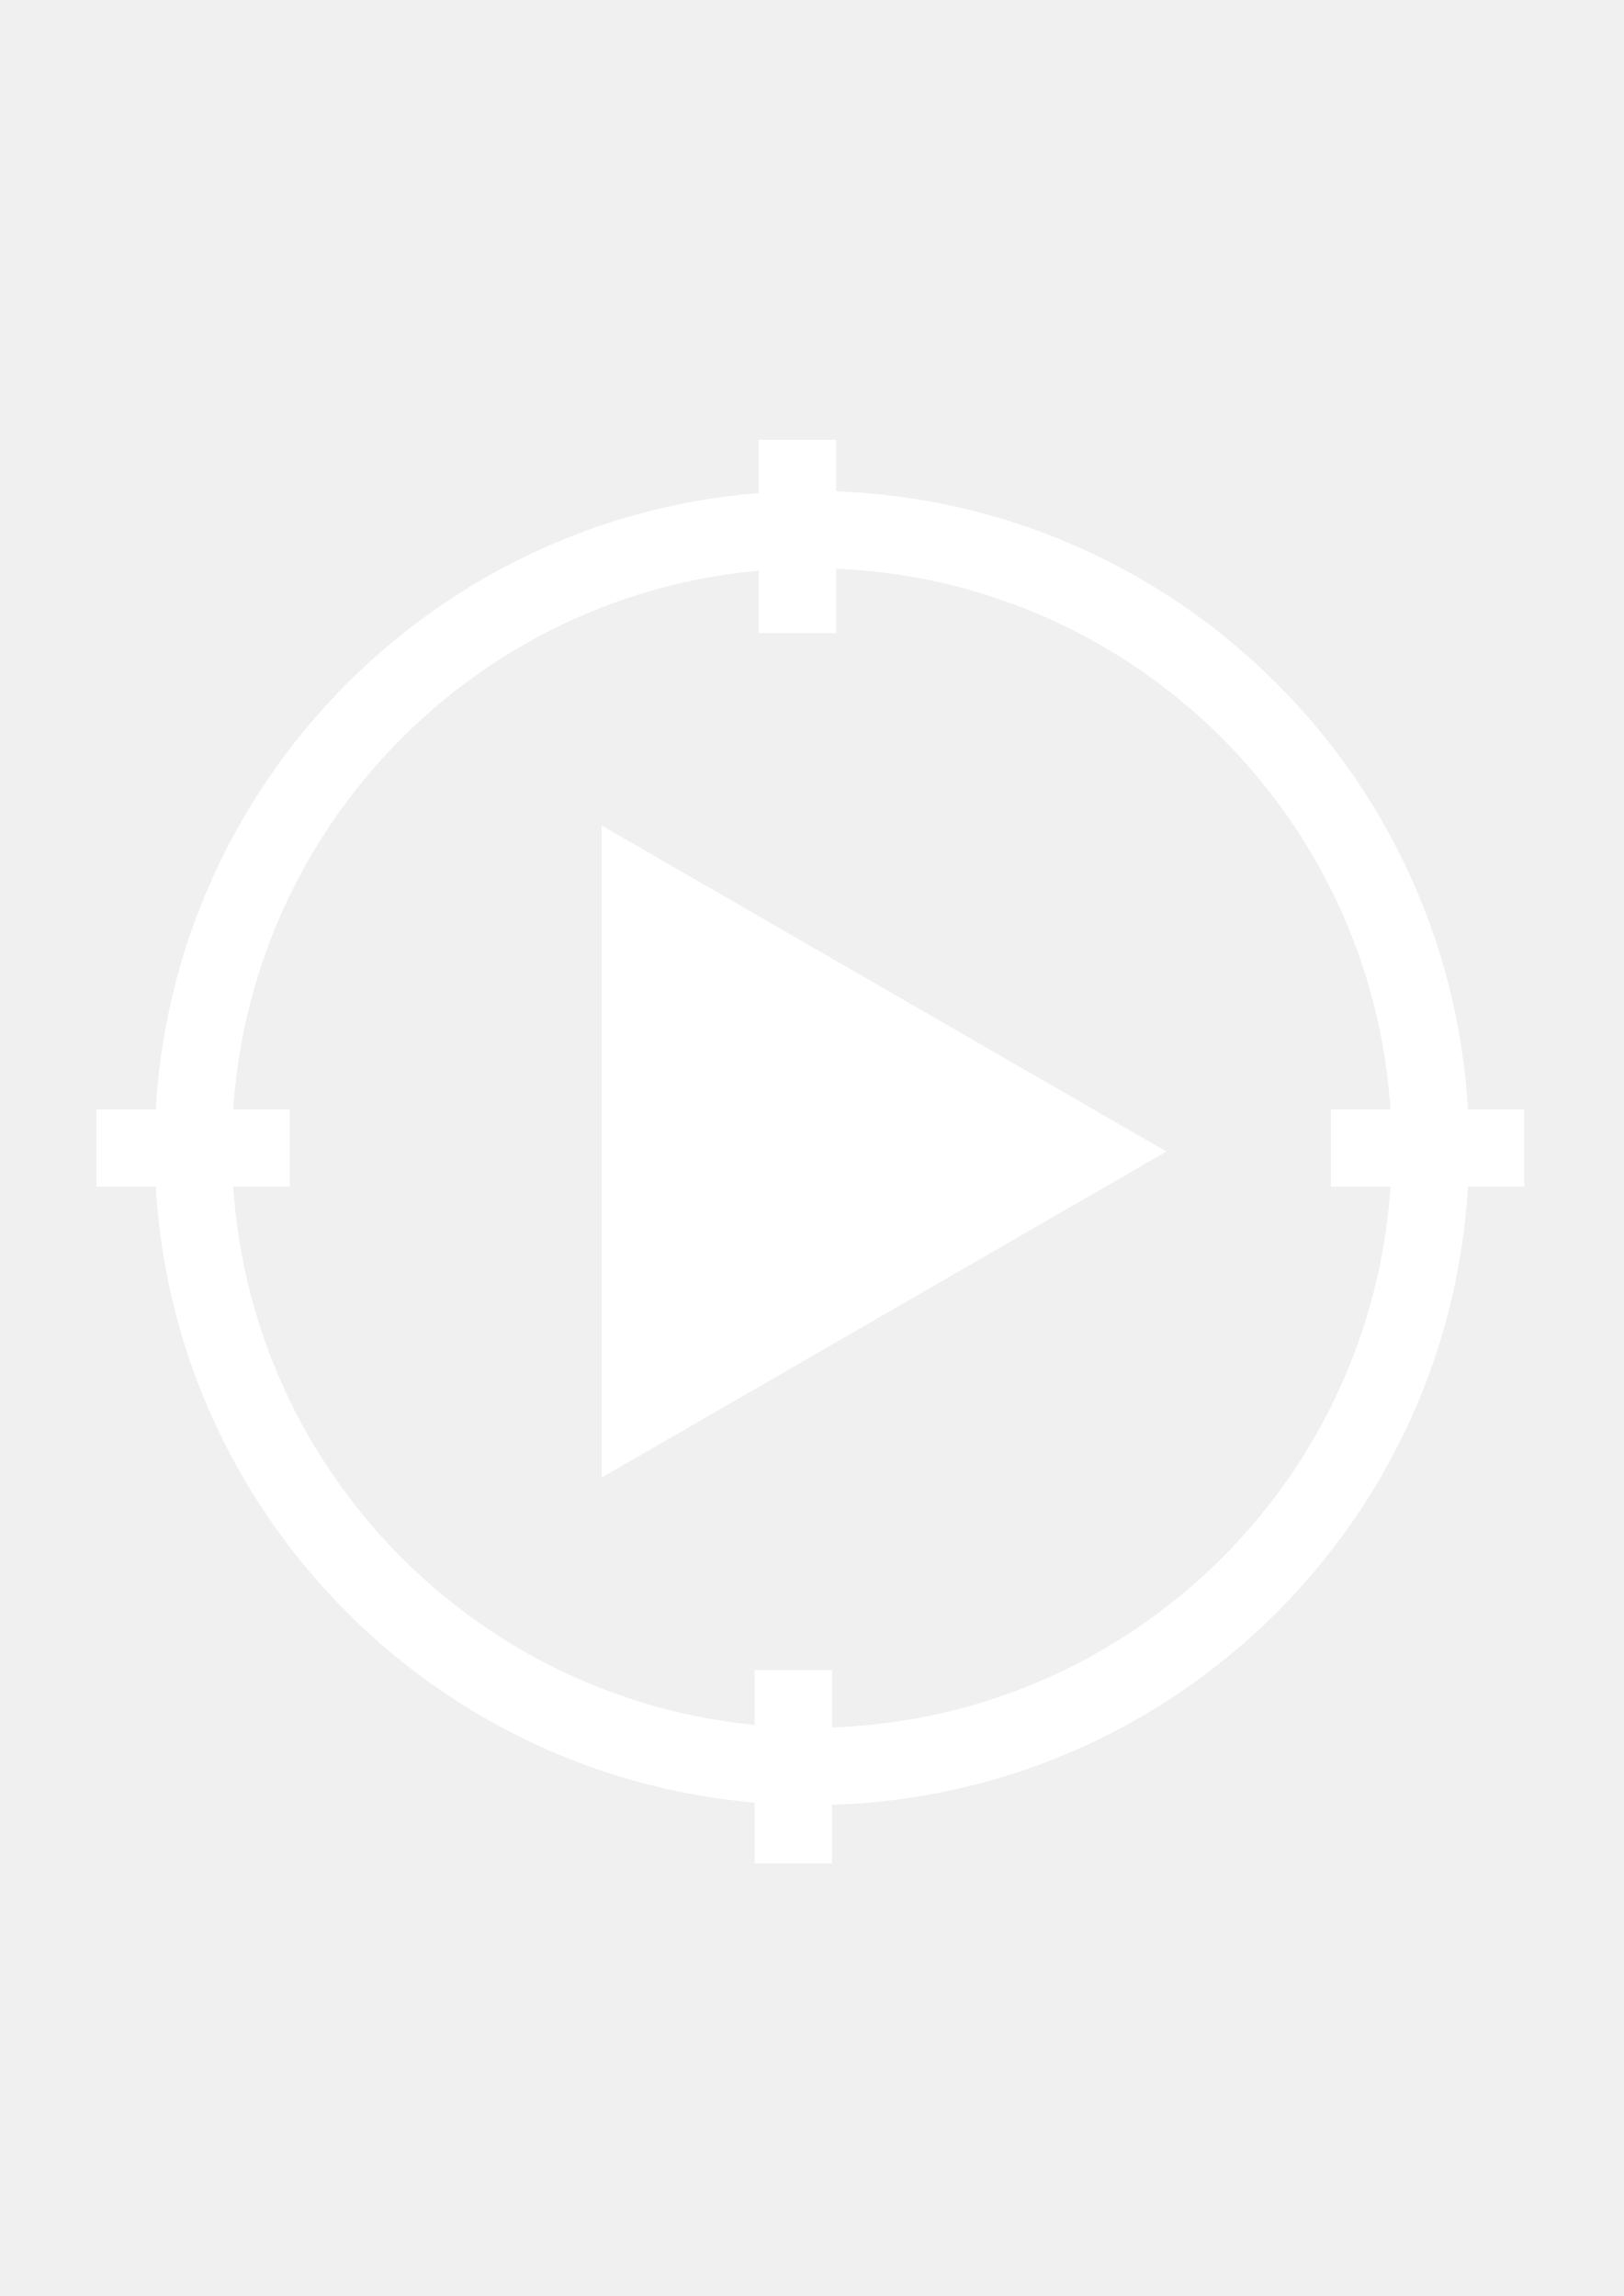
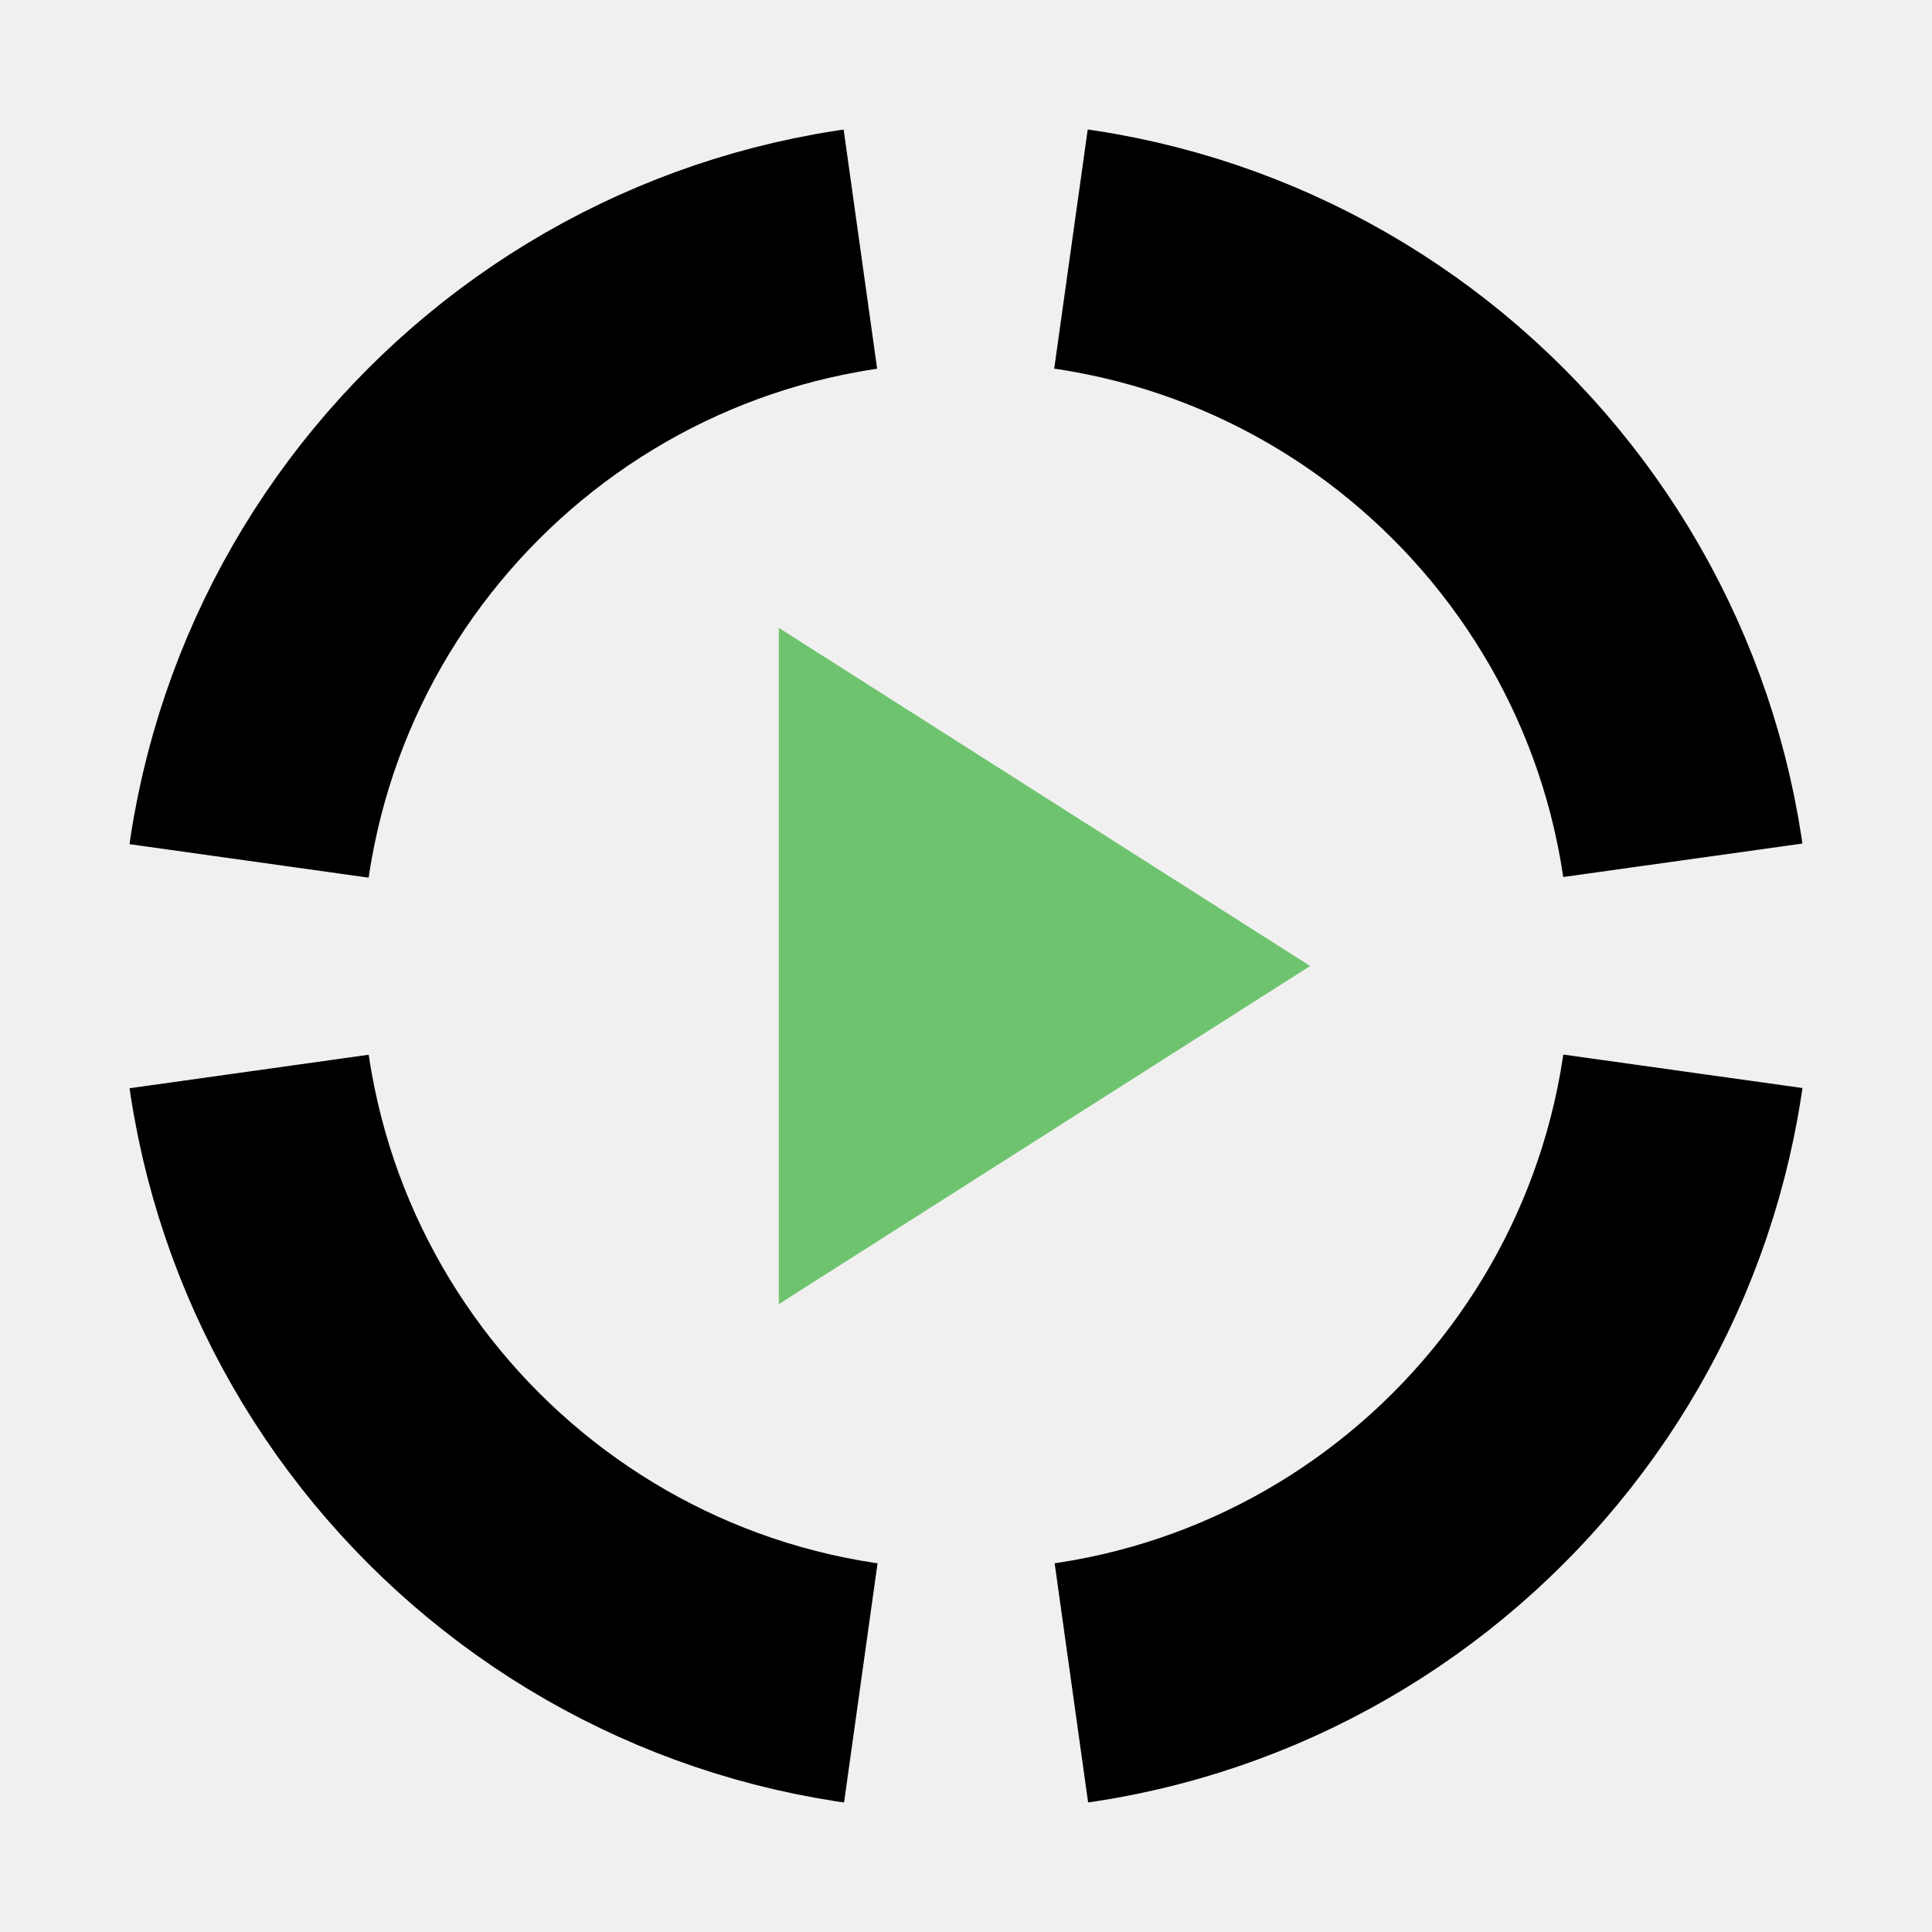
- <svg xmlns="http://www.w3.org/2000/svg" width="210mm" height="297mm" viewBox="0 0 210 297" version="1.1" id="svg1" xml:space="preserve">
-   <defs id="defs1" />
-   <g id="layer3">
-     <path id="path2867" style="display:inline;fill:#ffffff;stroke-width:0.265;fill-opacity:1" d="M 105 63.5 A 85 85 0 0 0 20 148.5 A 85 85 0 0 0 105 233.5 A 85 85 0 0 0 190 148.5 A 85 85 0 0 0 105 63.5 z M 105 73.5 A 75 75 0 0 1 180 148.5 A 75 75 0 0 1 105 223.5 A 75 75 0 0 1 30 148.5 A 75 75 0 0 1 105 73.5 z " />
-     <rect style="fill:#ffffff;stroke-width:0.265;fill-opacity:1" id="rect2867" width="10" height="25" x="98.146" y="56.889" />
-     <rect style="fill:#ffffff;stroke-width:0.265;fill-opacity:1" id="rect2867-5" width="10" height="25" x="97.6" y="216.028" />
-     <rect style="fill:#ffffff;stroke-width:0.265;fill-opacity:1" id="rect2867-8" width="10" height="25" x="143.5" y="-37.481" transform="rotate(90)" />
-     <rect style="fill:#ffffff;stroke-width:0.265;fill-opacity:1" id="rect2867-6" width="10" height="25" x="143.5" y="-197.128" transform="rotate(90)" />
-     <path style="fill:#ffffff;fill-opacity:1;stroke-width:0.265" id="path2868" d="m 146.336,114.29 -73.054,42.178 0,-84.356 z" transform="translate(4.52093,34.66853)" />
-   </g>
+ <svg xmlns="http://www.w3.org/2000/svg" viewBox="0 0 32 32" width="32" height="32" role="img" aria-labelledby="ludex-mark-title">
+   <circle cx="16" cy="16" r="12" fill="none" stroke="currentColor" stroke-width="4" stroke-dasharray="15.35 3.5" stroke-dashoffset="-1.75" />
+   <path d="M12.9 10.4 L21.7 16 L12.9 21.6 Z" fill="#6ec46e" />
</svg>
